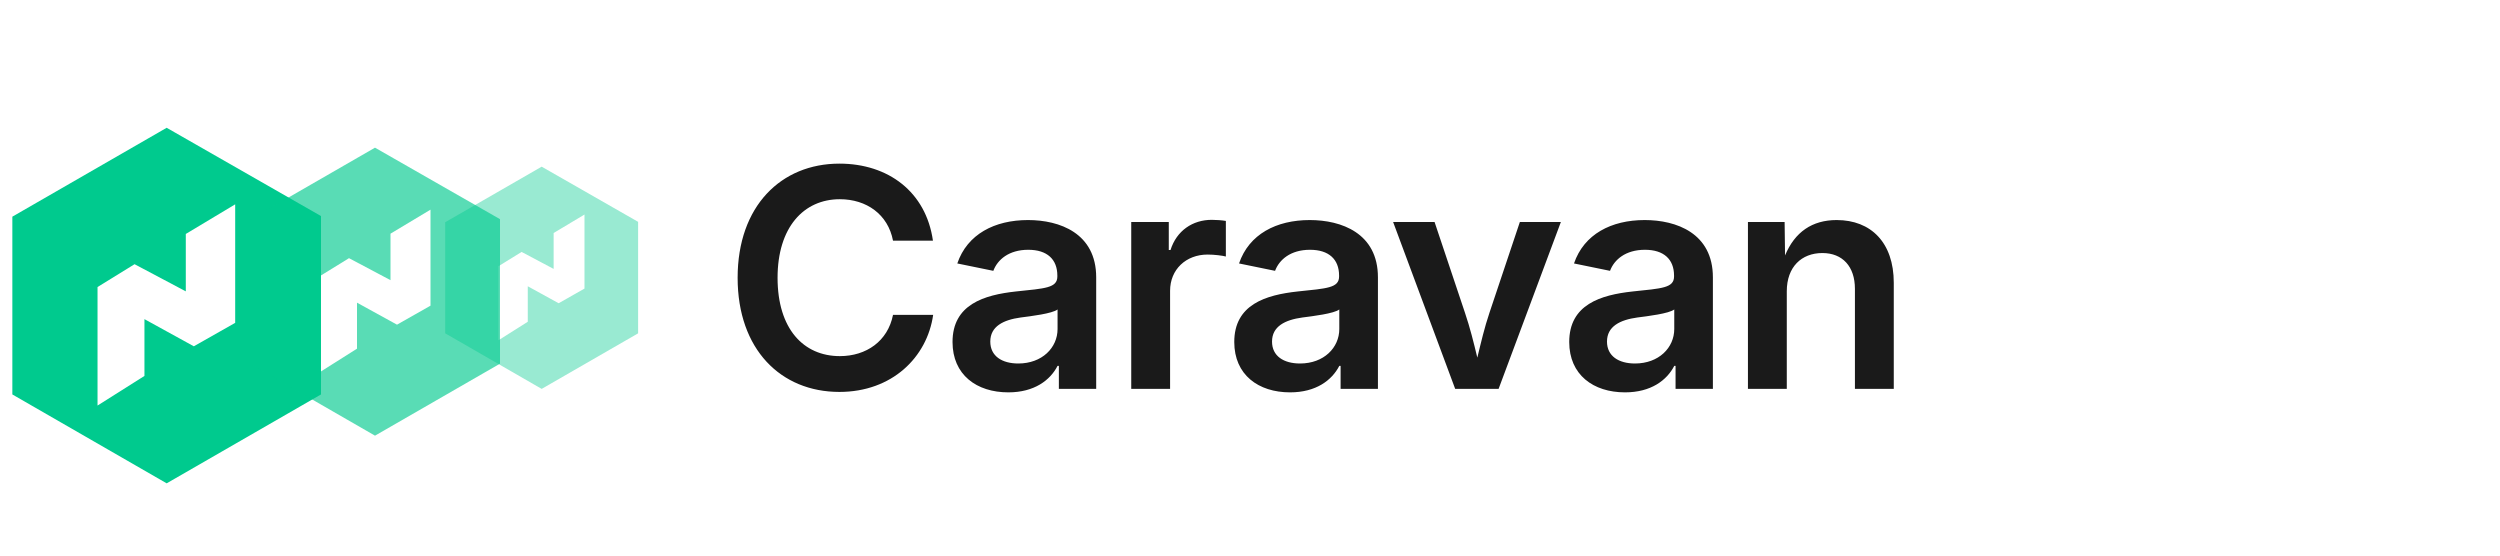
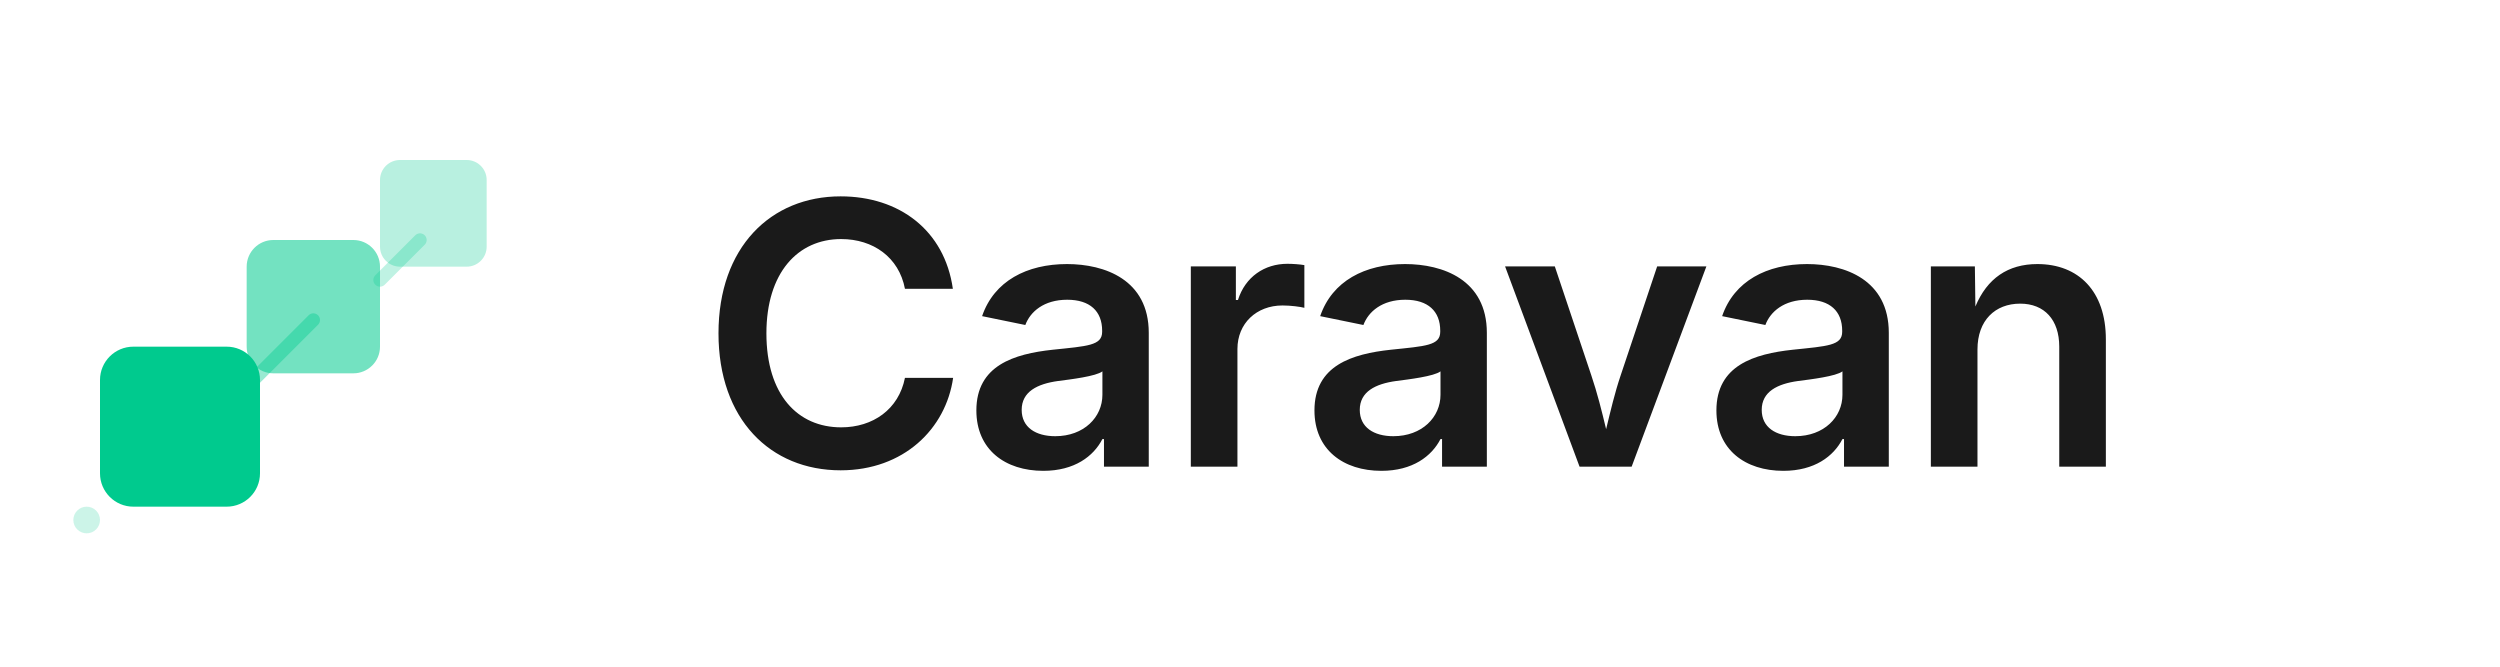
- <svg xmlns="http://www.w3.org/2000/svg" width="180" height="40" viewBox="0 0 180 40">
+ <svg xmlns="http://www.w3.org/2000/svg" width="150" height="40" viewBox="0 0 150 40">
  <defs>
    <style>
-       .nomad-1 { fill: #00ca8e; }
-       .nomad-2 { fill: #00ca8e; opacity: 0.65; }
-       .nomad-3 { fill: #00ca8e; opacity: 0.4; }
+       .node-1 { fill: #00ca8e; }
+       .node-2 { fill: #00ca8e; opacity: 0.55; }
+       .node-3 { fill: #00ca8e; opacity: 0.28; }
+       .link { stroke: #00ca8e; stroke-width: 0.8; stroke-linecap: round; fill: none; }
      .text { fill: #1a1a1a; font-family: 'Inter', 'SF Pro Display', -apple-system, sans-serif; font-weight: 600; font-size: 22px; letter-spacing: -0.02em; }
    </style>
-     <symbol id="nomad" viewBox="0 0 50 72">
-       <path d="M25,7.2L0,21.6v28.8l25,14.4,25-14.4v-28.9L25,7.2ZM36.1,38.8l-6.7,3.8-8-4.4v9.2l-7.6,4.8v-19.2l6-3.7,8.3,4.4v-9.3l8-4.8v19.2Z" />
-     </symbol>
  </defs>
-   <g transform="translate(0, 2)">
-     <use href="#nomad" class="nomad-1" x="0" y="4" width="24" height="32" />
-     <use href="#nomad" class="nomad-2" x="18" y="6" width="18" height="26" />
-     <use href="#nomad" class="nomad-3" x="32" y="8" width="14" height="20" />
+   <g transform="translate(2, 4)">
+     <path class="link" d="M12.8,19.2 L16.8,15.2" opacity="0.4" />
+     <path class="link" d="M20.8,12.8 L23.2,10.4" opacity="0.25" />
+     <rect class="node-1" x="4" y="16.8" width="9.6" height="9.6" rx="2" />
+     <rect class="node-2" x="12.8" y="10.4" width="8" height="8" rx="1.6" />
+     <rect class="node-3" x="20.8" y="5.6" width="6.4" height="6.4" rx="1.2" />
+     <circle cx="3.2" cy="27.2" r="0.8" fill="#00ca8e" opacity="0.2" />
  </g>
-   <text class="text" x="52" y="28">Caravan</text>
+   <text class="text" x="42" y="28">Caravan</text>
</svg>
